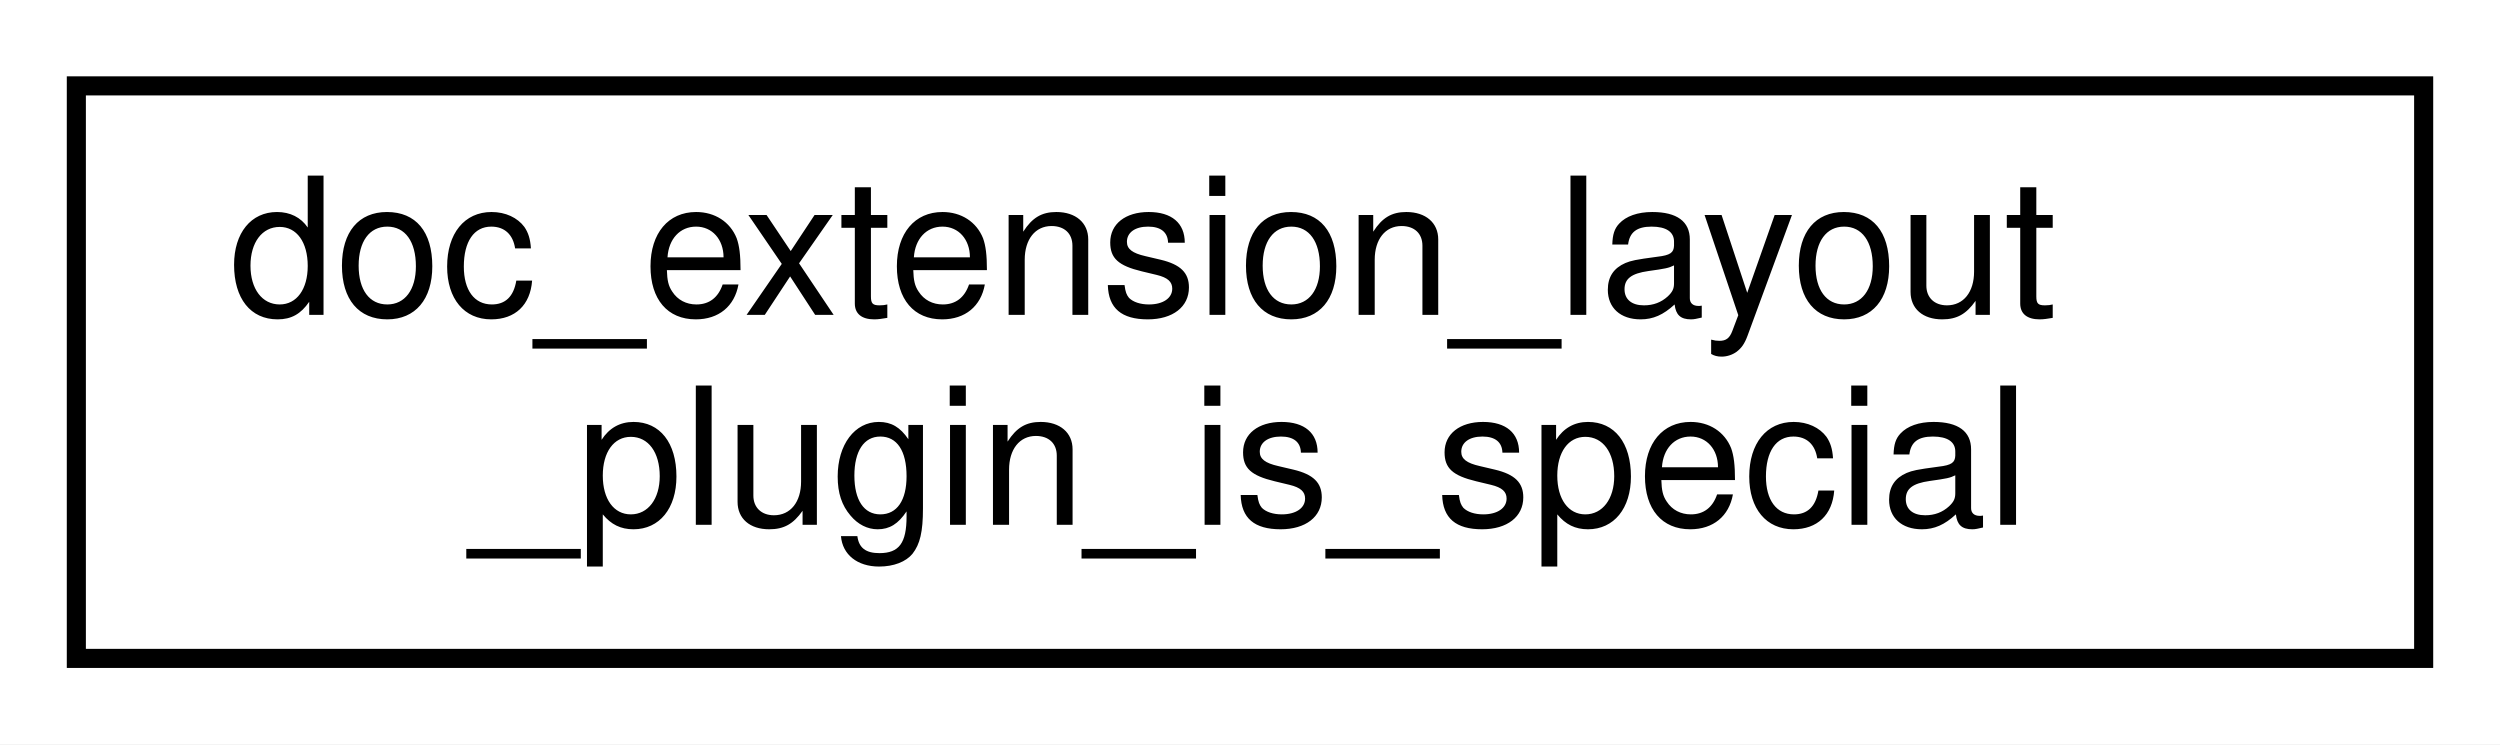
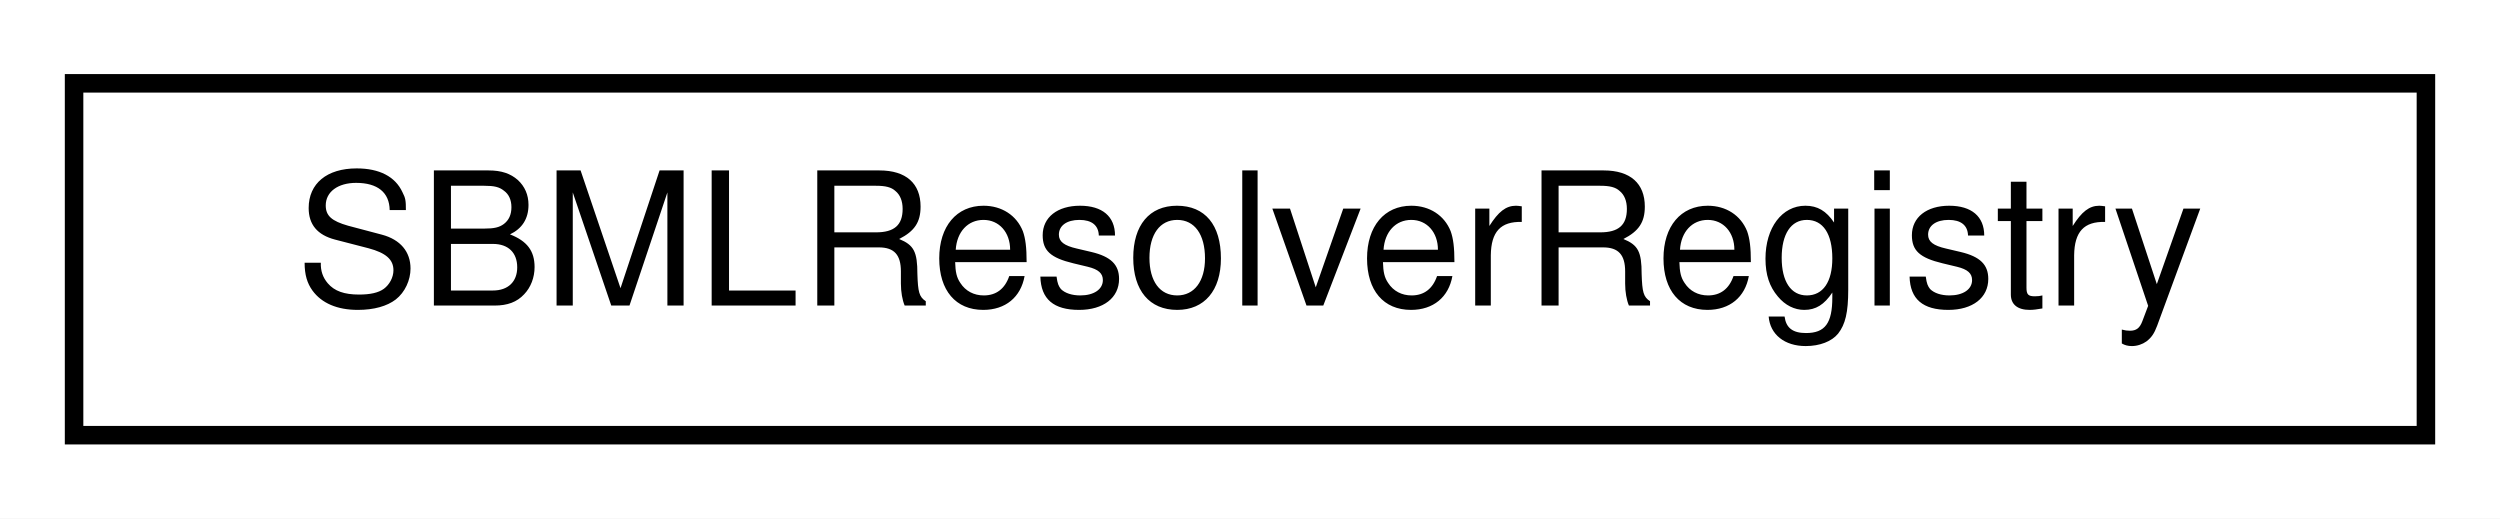
- <svg xmlns="http://www.w3.org/2000/svg" xmlns:xlink="http://www.w3.org/1999/xlink" width="131pt" height="39pt" viewBox="0.00 0.00 131.00 39.00">
-   <g id="graph0" class="graph" transform="scale(1 1) rotate(0) translate(4 35)">
-     <polygon fill="white" stroke="transparent" points="-4,4 -4,-35 127,-35 127,4 -4,4" />
+ <svg xmlns="http://www.w3.org/2000/svg" xmlns:xlink="http://www.w3.org/1999/xlink" width="135pt" height="28pt" viewBox="0.00 0.00 135.00 28.00">
+   <g id="graph0" class="graph" transform="scale(1 1) rotate(0) translate(4 24)">
+     <polygon fill="white" stroke="transparent" points="-4,4 -4,-24 131,-24 131,4 -4,4" />
    <g id="node1" class="node">
      <g id="a_node1">
-         <a xlink:href="classdoc__extension__layout__plugin__is__special.html" target="_top" xlink:title=" ">
-           <polygon fill="white" stroke="black" points="0,-0.5 0,-30.5 123,-30.5 123,-0.5 0,-0.5" />
-           <text text-anchor="start" x="8" y="-18.5" font-family="Helvetica,sans-Serif" font-size="10.00">doc_extension_layout</text>
-           <text text-anchor="middle" x="61.5" y="-7.5" font-family="Helvetica,sans-Serif" font-size="10.00">_plugin_is_special</text>
+         <a xlink:href="class_s_b_m_l_resolver_registry.html" target="_top" xlink:title=" ">
+           <polygon fill="white" stroke="black" points="0,-0.5 0,-19.5 127,-19.5 127,-0.5 0,-0.5" />
+           <text text-anchor="middle" x="63.5" y="-7.5" font-family="Helvetica,sans-Serif" font-size="10.00">SBMLResolverRegistry</text>
        </a>
      </g>
    </g>
  </g>
</svg>
